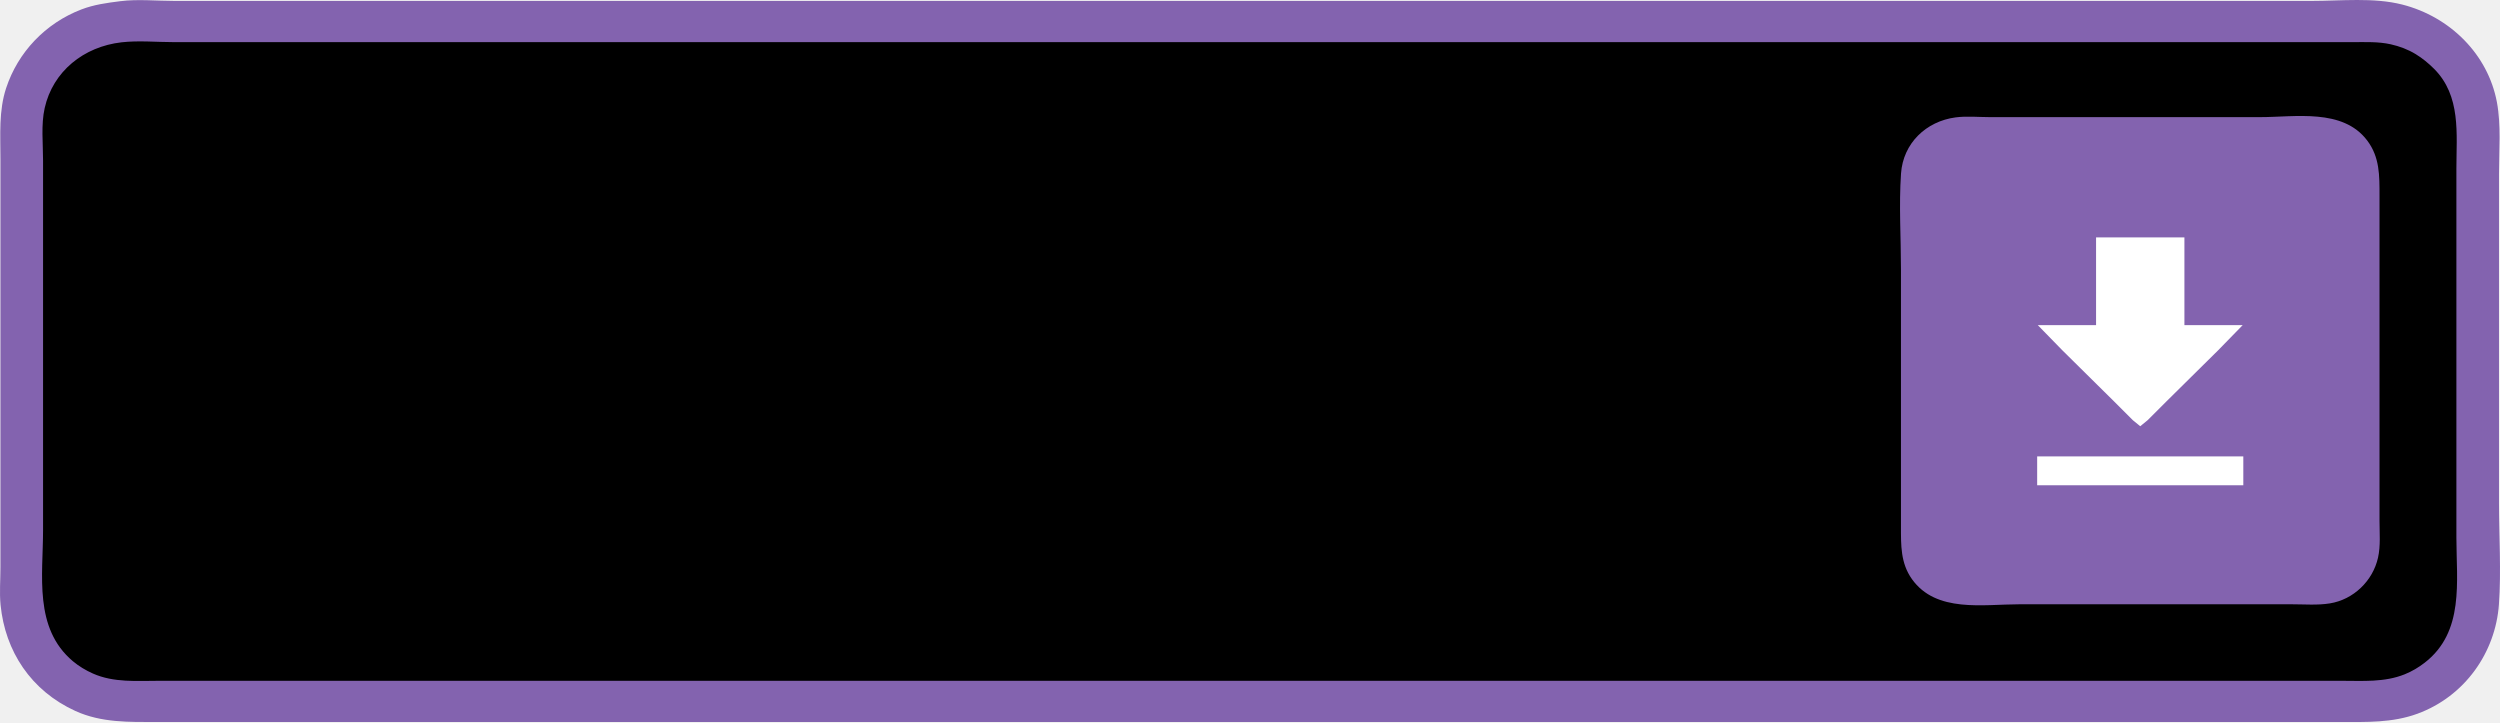
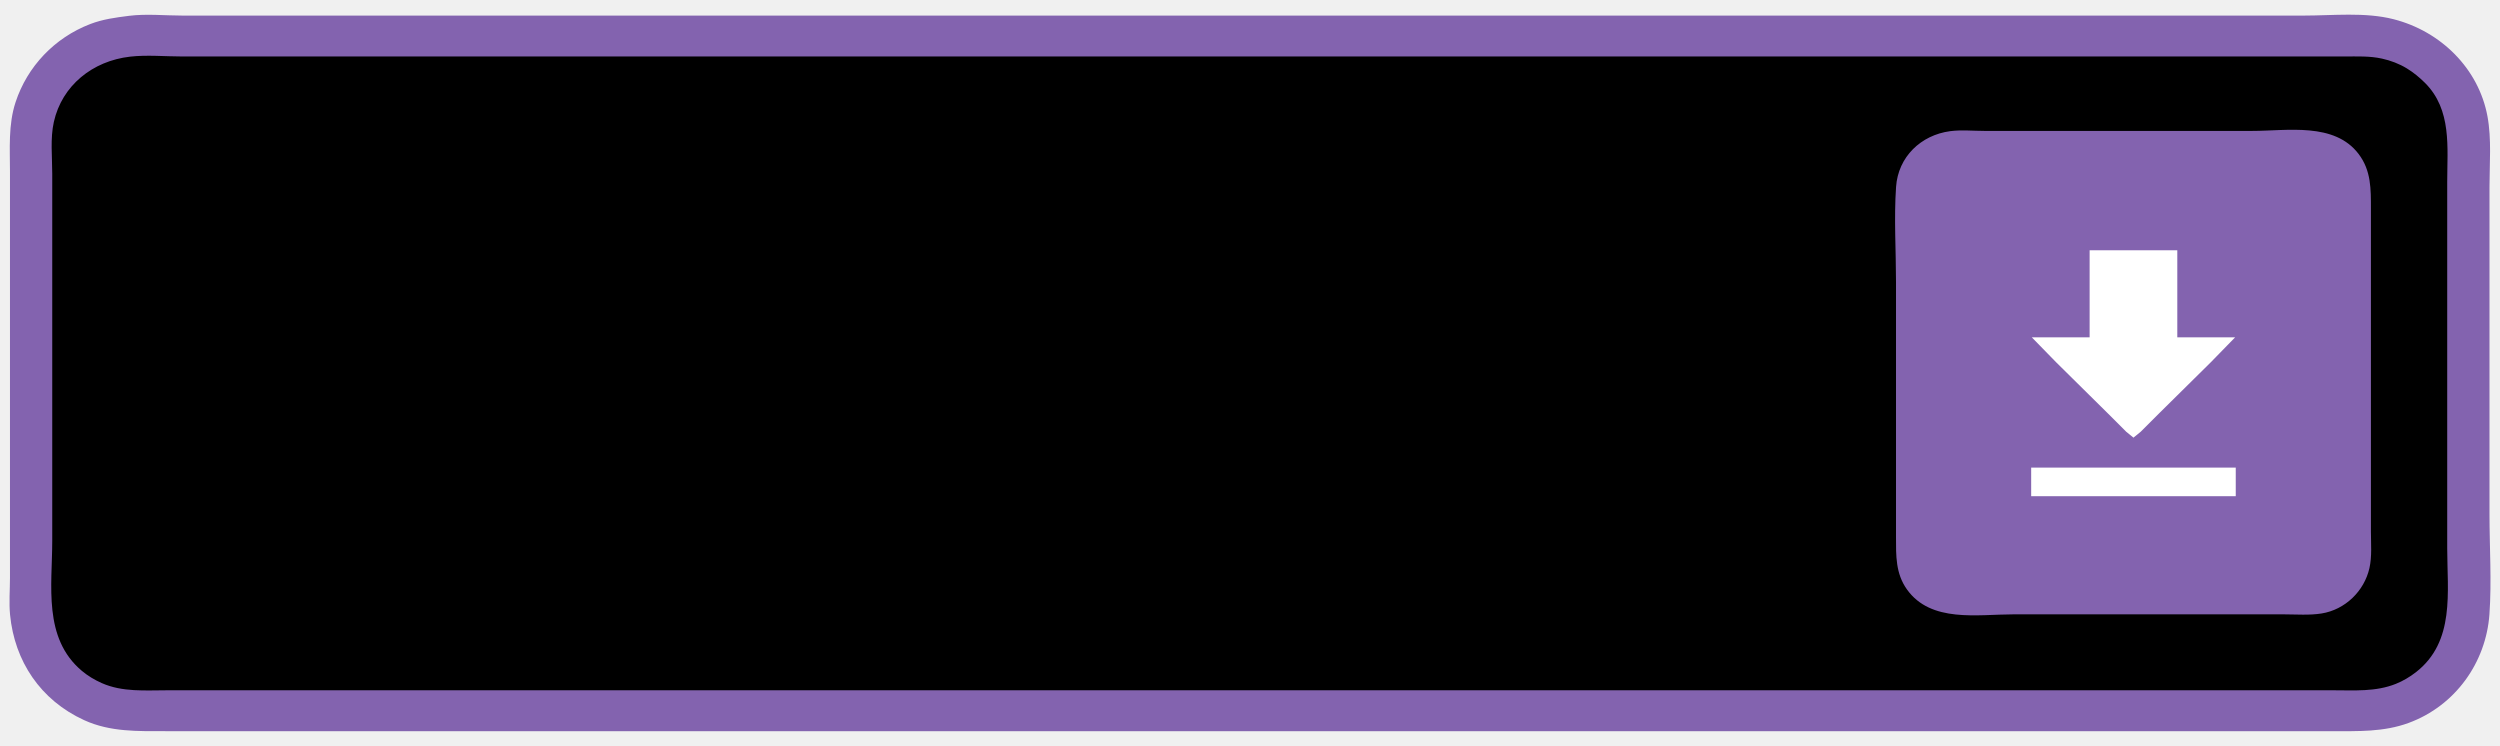
- <svg xmlns="http://www.w3.org/2000/svg" version="1.1" id="svg1" width="2607.841" height="753.175" viewBox="0 0 2607.841 753.175" xml:space="preserve">
+ <svg xmlns="http://www.w3.org/2000/svg" version="1.1" id="svg1" width="2627.84" height="784" viewBox="0 0 2627.84 784" xml:space="preserve">
  <defs id="defs1" />
-   <g id="g1" transform="translate(-9.999798,-15.41263)">
-     <path style="fill:#000000;stroke:none;stroke-width:0.97" d="m 2487.477,764.521 c 13.916,-1.761 27.263,-3.5 40.458,-8.546 37.549,-14.357 65.934,-44.422 78.17,-81.371 7.815,-23.598 5.907,-48.692 5.907,-73.115 V 489.991 256.024 178.644 c 0,-12.83 1.153,-26.226 -0.107,-38.994 -4.746,-48.063 -31.651,-88.865 -77.648,-109.805 -27.166,-12.368 -56.08,-11.443 -85.341,-11.443 H 2340.817 1919.168 651.694 281.883 181.37 c -27.443,0 -54.162,-0.981 -80.284,8.569 -49.244,18.003 -81.109,63.422 -84.652,113.289 -2.414,33.973 -0.056,68.908 -0.056,102.97 v 208.986 131.606 c 0,24.669 -2.314,50.557 1.948,74.943 8.572,49.046 47.604,89.285 97.301,101.913 30.395,7.723 64.283,4.103 95.456,4.103 h 168.785 549.976 1046.851 342.629 111.892 c 18.323,0 38.103,2.039 56.262,-0.259 z" id="path1" />
-     <path style="fill:#8363af;stroke:none;stroke-width:0.975" d="m 135.531,16.645 c -13.974,1.775 -27.375,3.527 -40.624,8.612 -37.722,14.476 -66.187,44.752 -78.491,82.002 -7.857,23.788 -5.931,49.06 -5.931,73.682 v 112.366 235.784 77.981 c 0,12.929 -1.158,26.429 0.108,39.297 4.767,48.452 31.757,89.544 77.967,110.658 27.277,12.464 56.31,11.532 85.692,11.532 h 108.543 423.381 1272.682 371.331 100.926 c 27.556,0 54.385,0.988 80.614,-8.636 49.466,-18.15 81.441,-63.897 85,-114.168 2.467,-34.844 0.058,-70.676 0.058,-105.611 v -213.679 -129.558 c 0,-24.647 2.371,-50.579 -2.174,-74.91 -9.276,-49.663 -48.661,-89.07 -98.753,-101.833 -29.946,-7.63 -63.869,-3.779 -94.578,-3.779 H 2251.167 1698.296 647.143 303.741 192.024 c -18.398,0 -38.26,-2.055 -56.493,0.261 m 1.269,42.896 c 17.707,-2.022 36.751,-0.175 54.589,-0.175 h 109.178 332.611 1015.607 578.896 181.54 55.224 c 13.219,0 26.383,-0.634 39.355,2.242 9.138,2.026 18.082,5.395 26.025,10.235 7.101,4.327 13.179,9.348 19.033,15.154 28.593,28.355 23.495,68.169 23.495,104.383 v 384.99 c 0,45.656 8.552,98.066 -33.007,130.29 -6.343,4.918 -13.431,9.139 -20.947,12.155 -21.181,8.502 -43.595,6.761 -66.014,6.761 H 2350.823 1983.301 705.54 289.776 176.155 c -23.375,0 -47.334,2.122 -69.188,-7.558 C 99.47,714.699 92.251,710.379 86.02,705.137 45.019,670.642 54.917,615.465 54.917,568.388 V 182.784 c 0,-17.79 -2.22,-37.178 1.69,-54.648 8.558,-38.237 40.69,-64.083 80.194,-68.595 z" id="path2" />
-     <path style="fill:#8363af;stroke:none" d="m 2049.92,137.872 c -30.729,4.084 -54.736,26.956 -56.903,58.608 -2.255,32.941 -0.057,66.813 -0.057,99.84 v 202.88 65.28 c 0,19.559 -0.461,38.326 11.462,55.04 25.267,35.421 74.245,26.24 112.058,26.24 h 215.04 69.12 c 13.068,0 26.75,1.161 39.68,-0.921 24.677,-3.973 44.854,-23.435 50.288,-47.719 2.779,-12.42 1.552,-25.751 1.552,-38.4 v -281.6 -57.6 c 0,-20.778 0.314,-40.176 -12.884,-57.6 -25.514,-33.683 -74.958,-24.32 -111.916,-24.32 h -212.48 -69.12 c -11.703,0 -24.239,-1.27 -35.84,0.272 z" id="path4" />
-     <path style="fill:#ffffff;fill-opacity:1;stroke:none" d="m 2196.48,263.04 v 91.52 h -60.8 l 25.6,26.24 54.4,53.76 19.2,19.2 7.68,6.268 7.68,-6.268 19.2,-19.2 54.4,-53.76 25.6,-26.24 h -60.8 v -91.52 h -92.16 m -61.44,228.48 v 30.08 h 215.04 v -30.08 z" id="path5" />
-   </g>
+   <path style="display:inline;fill:#000000;stroke:none;stroke-width:0.97" d="m 2487.477,764.521 c 13.916,-1.761 27.263,-3.5 40.458,-8.546 37.549,-14.357 65.934,-44.422 78.17,-81.371 7.815,-23.598 5.907,-48.692 5.907,-73.115 V 489.991 256.024 178.644 c 0,-12.83 1.153,-26.226 -0.107,-38.994 -4.746,-48.063 -31.651,-88.865 -77.648,-109.805 -27.166,-12.368 -56.08,-11.443 -85.341,-11.443 H 2340.817 1919.168 651.694 281.883 181.37 c -27.443,0 -54.162,-0.981 -80.284,8.569 -49.244,18.003 -81.109,63.422 -84.652,113.289 -2.414,33.973 -0.056,68.908 -0.056,102.97 v 208.986 131.606 c 0,24.669 -2.314,50.557 1.948,74.943 8.572,49.046 47.604,89.285 97.301,101.913 30.395,7.723 64.283,4.103 95.456,4.103 h 168.785 549.976 1046.851 342.629 111.892 c 18.323,0 38.103,2.039 56.262,-0.259 z" id="path1" />
+   <path style="display:inline;fill:#8363af;stroke:none;stroke-width:0.975" d="m 135.531,16.645 c -13.974,1.775 -27.375,3.527 -40.624,8.612 -37.722,14.476 -66.187,44.752 -78.491,82.002 -7.857,23.788 -5.931,49.06 -5.931,73.682 v 112.366 235.784 77.981 c 0,12.929 -1.158,26.429 0.108,39.297 4.767,48.452 31.757,89.544 77.967,110.658 27.277,12.464 56.31,11.532 85.692,11.532 h 108.543 423.381 1272.682 371.331 100.926 c 27.556,0 54.385,0.988 80.614,-8.636 49.466,-18.15 81.441,-63.897 85,-114.168 2.467,-34.844 0.058,-70.676 0.058,-105.611 v -213.679 -129.558 c 0,-24.647 2.371,-50.579 -2.174,-74.91 -9.276,-49.663 -48.661,-89.07 -98.753,-101.833 -29.946,-7.63 -63.869,-3.779 -94.578,-3.779 H 2251.167 1698.296 647.143 303.741 192.024 c -18.398,0 -38.26,-2.055 -56.493,0.261 m 1.269,42.896 c 17.707,-2.022 36.751,-0.175 54.589,-0.175 h 109.178 332.611 1015.607 578.896 181.54 55.224 c 13.219,0 26.383,-0.634 39.355,2.242 9.138,2.026 18.082,5.395 26.025,10.235 7.101,4.327 13.179,9.348 19.033,15.154 28.593,28.355 23.495,68.169 23.495,104.383 v 384.99 c 0,45.656 8.552,98.066 -33.007,130.29 -6.343,4.918 -13.431,9.139 -20.947,12.155 -21.181,8.502 -43.595,6.761 -66.014,6.761 H 2350.823 1983.301 705.54 289.776 176.155 c -23.375,0 -47.334,2.122 -69.188,-7.558 C 99.47,714.699 92.251,710.379 86.02,705.137 45.019,670.642 54.917,615.465 54.917,568.388 V 182.784 c 0,-17.79 -2.22,-37.178 1.69,-54.648 8.558,-38.237 40.69,-64.083 80.194,-68.595 z" id="path2" />
+   <path style="display:inline;fill:#8363af;stroke:none" d="m 2049.92,137.872 c -30.729,4.084 -54.736,26.956 -56.903,58.608 -2.255,32.941 -0.057,66.813 -0.057,99.84 v 202.88 65.28 c 0,19.559 -0.461,38.326 11.462,55.04 25.267,35.421 74.245,26.24 112.058,26.24 h 215.04 69.12 c 13.068,0 26.75,1.161 39.68,-0.921 24.677,-3.973 44.854,-23.435 50.288,-47.719 2.779,-12.42 1.552,-25.751 1.552,-38.4 v -281.6 -57.6 c 0,-20.778 0.314,-40.176 -12.884,-57.6 -25.514,-33.683 -74.958,-24.32 -111.916,-24.32 h -212.48 -69.12 c -11.703,0 -24.239,-1.27 -35.84,0.272 z" id="path4" />
+   <path style="display:inline;fill:#ffffff;fill-opacity:1;stroke:none" d="m 2196.48,263.04 v 91.52 h -60.8 l 25.6,26.24 54.4,53.76 19.2,19.2 7.68,6.268 7.68,-6.268 19.2,-19.2 54.4,-53.76 25.6,-26.24 h -60.8 v -91.52 h -92.16 m -61.44,228.48 v 30.08 h 215.04 v -30.08 z" id="path5" />
</svg>
